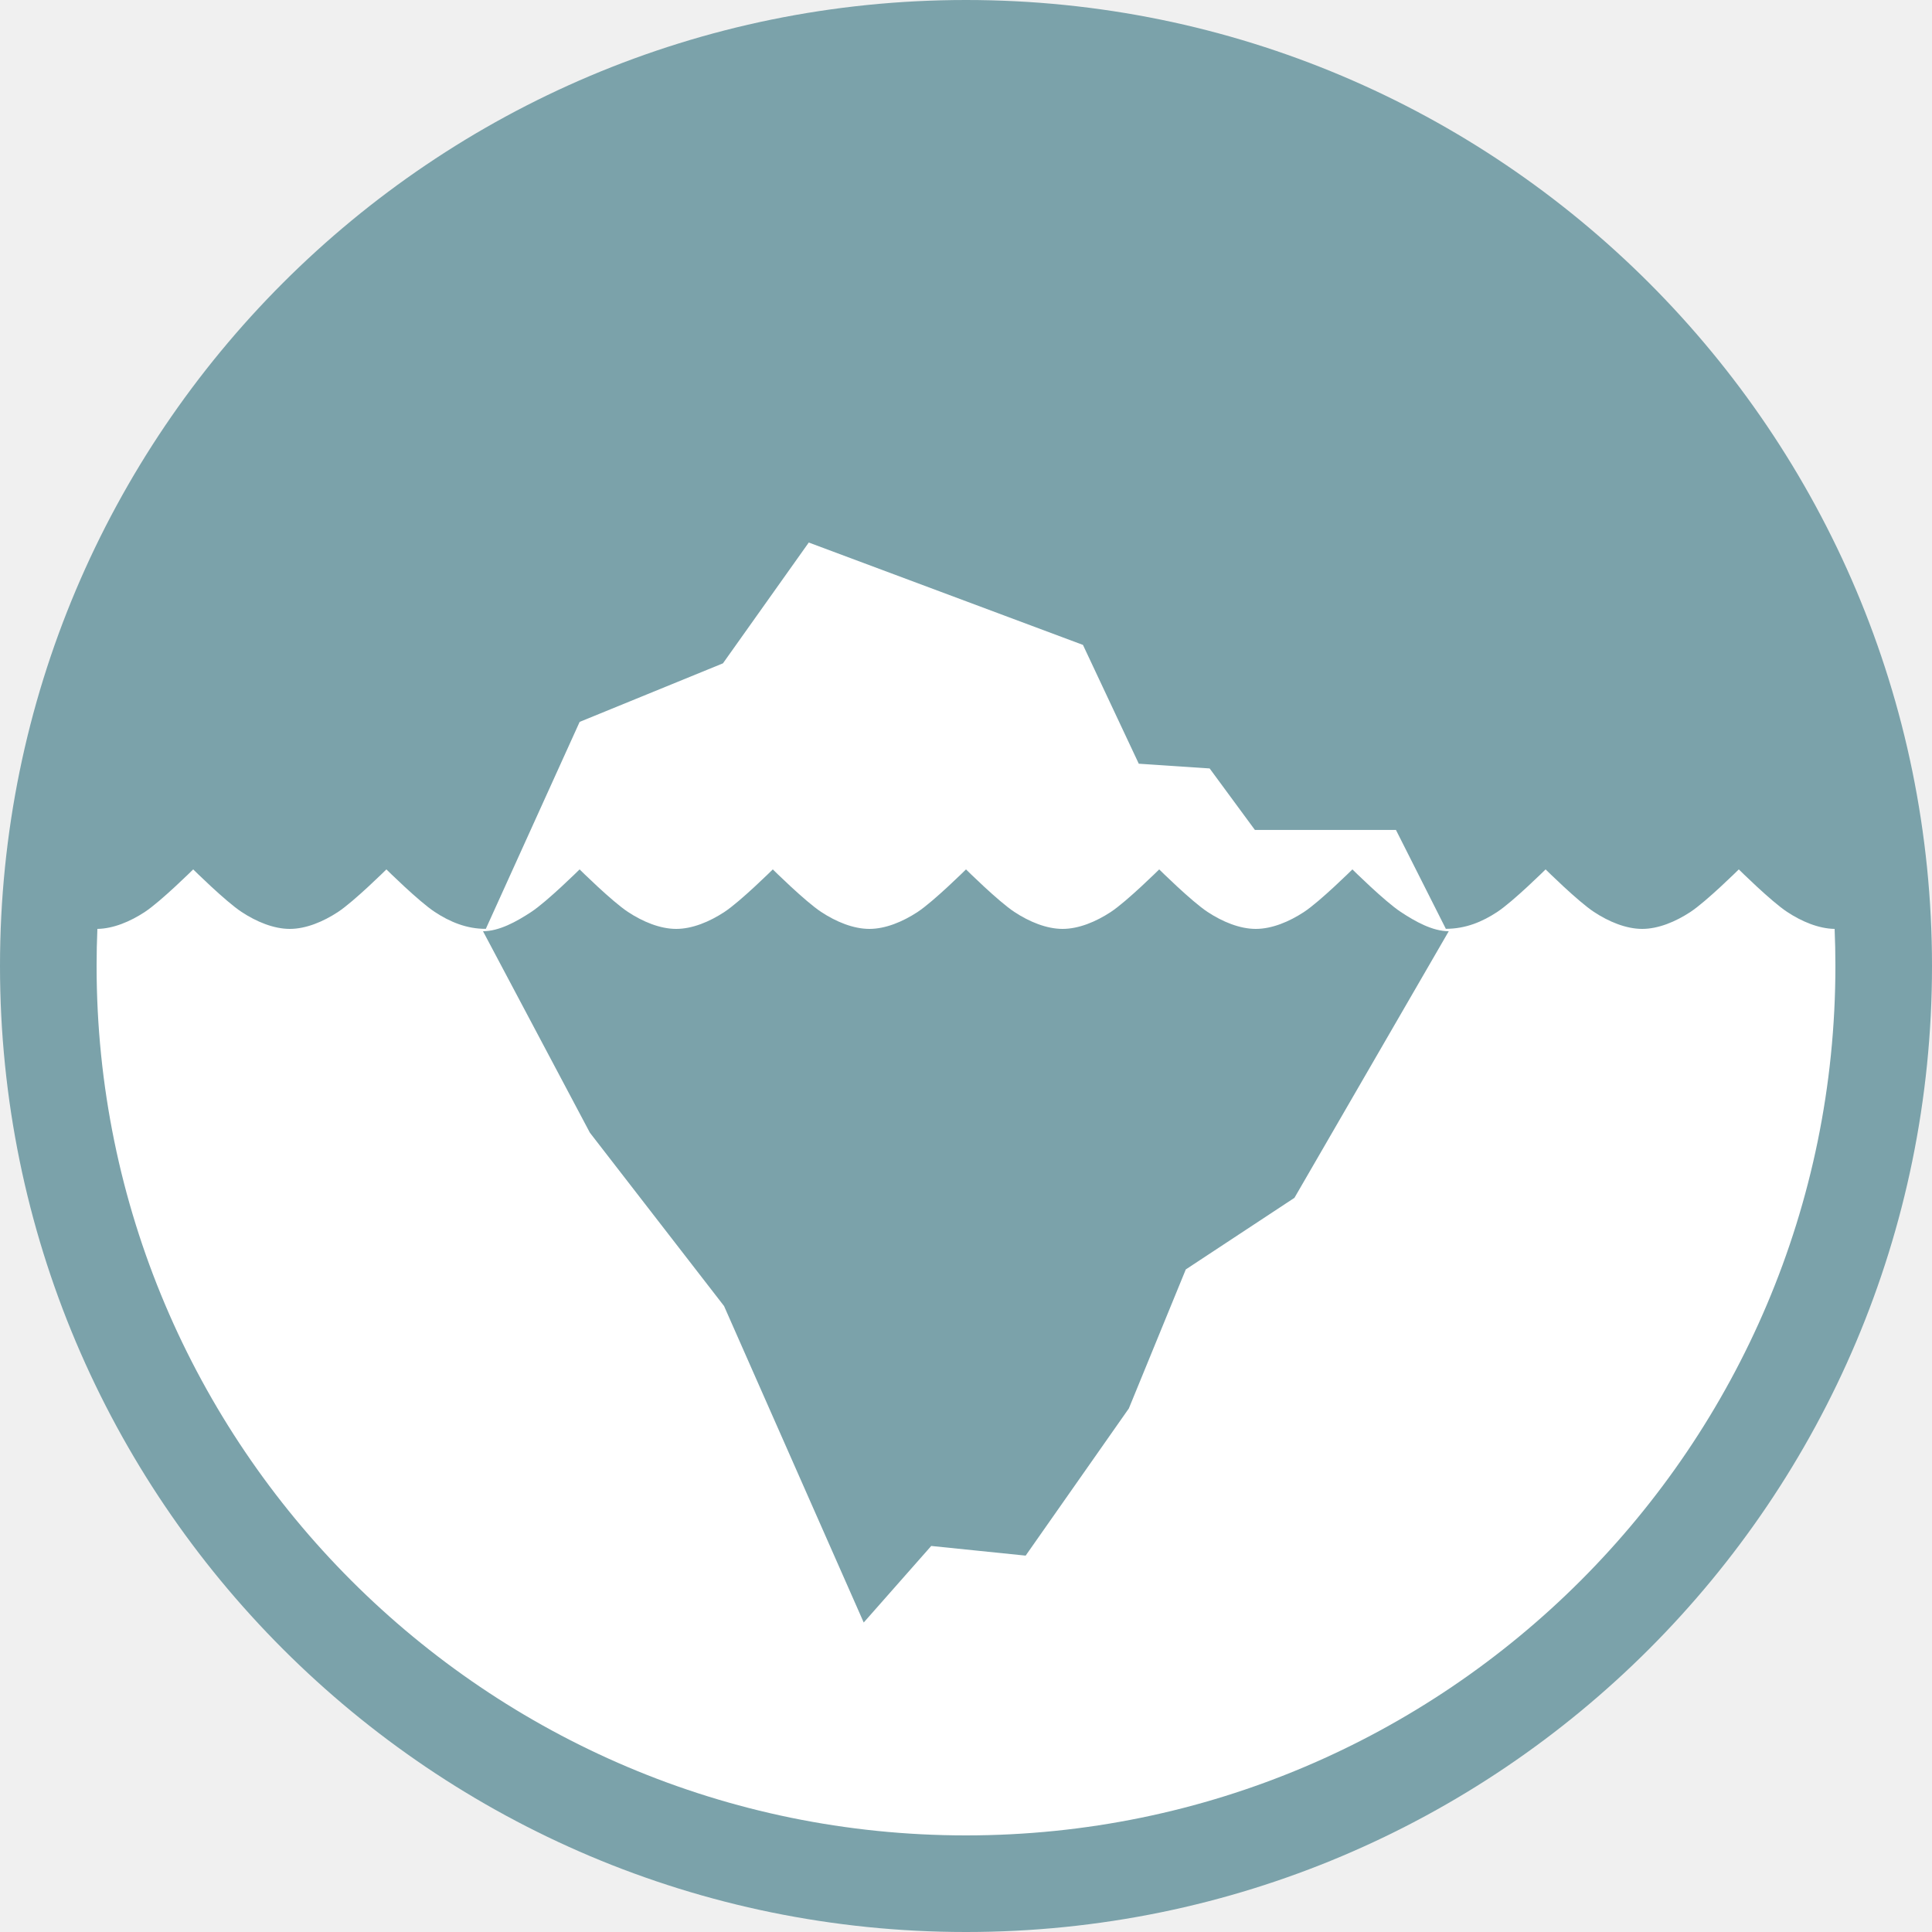
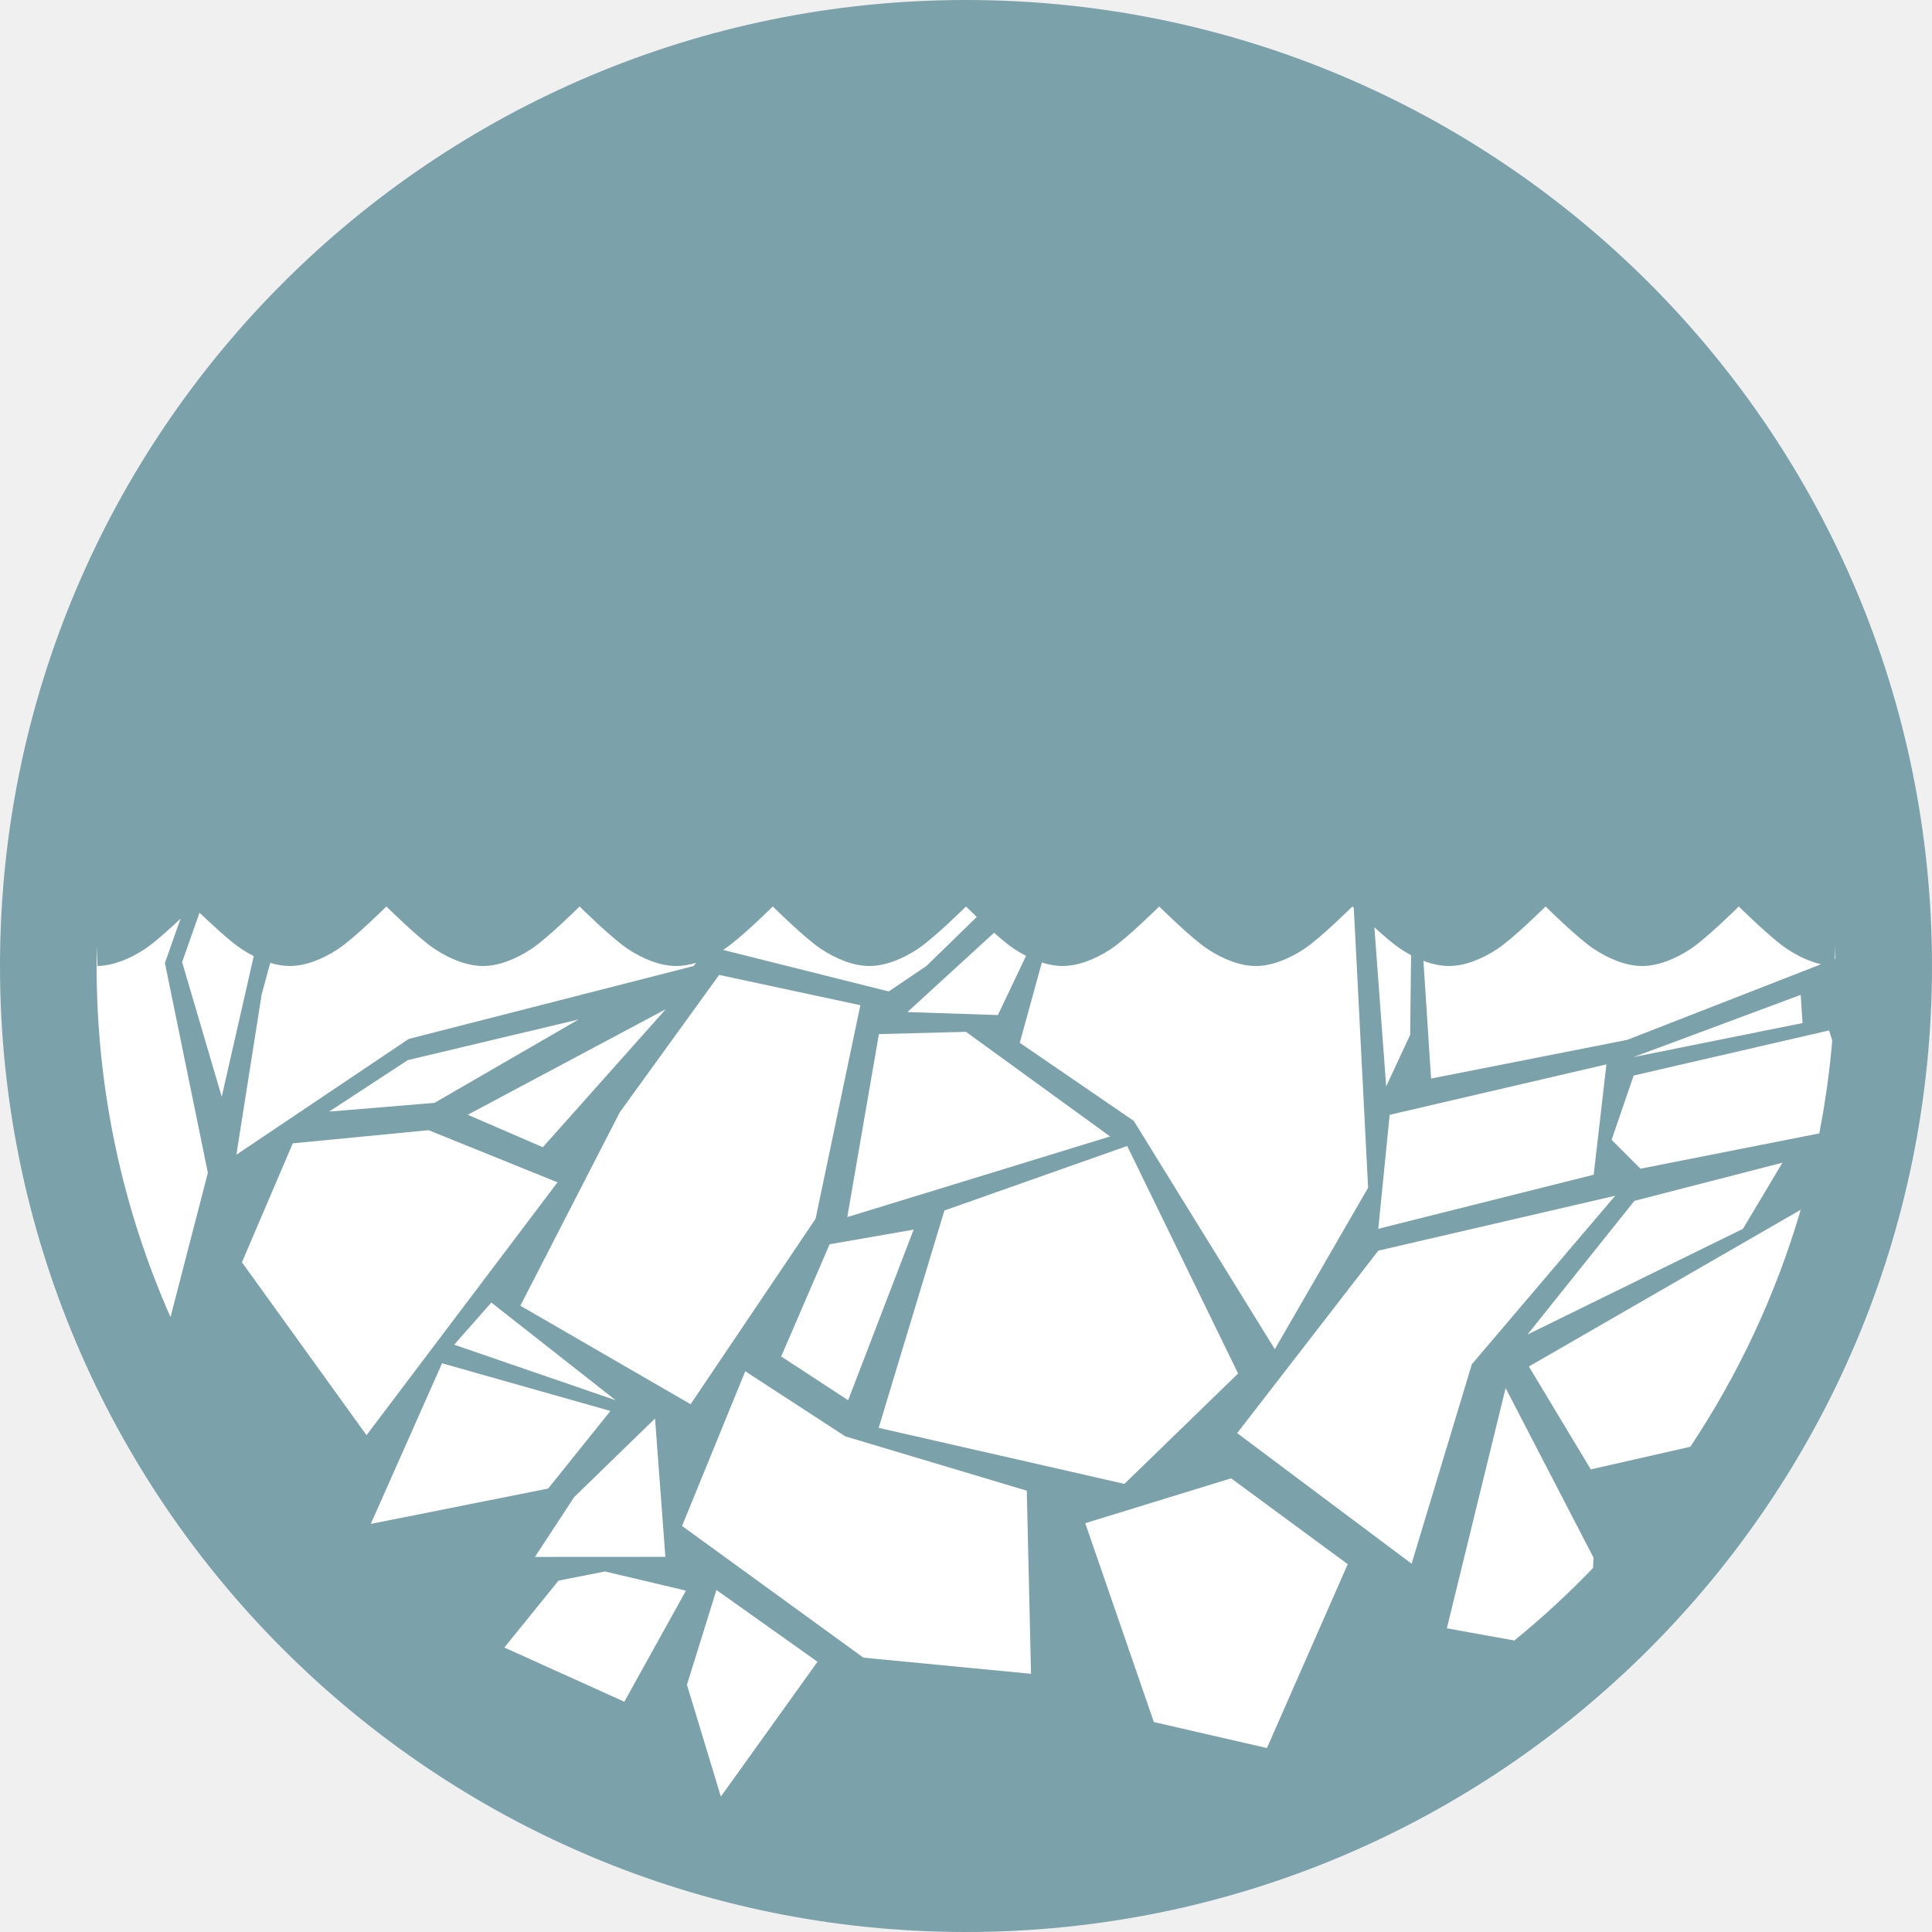
<svg xmlns="http://www.w3.org/2000/svg" width="100%" height="100%" viewBox="0 0 1000 1000" version="1.1" xml:space="preserve" style="fill-rule:evenodd;clip-rule:evenodd;stroke-linejoin:round;stroke-miterlimit:1.414;">
  <circle cx="500" cy="500" r="500" style="fill:#7ba2aa;" />
-   <path d="M251.468,480.762l48.557,-107.115l74.173,-30.305l44.419,-62.53l141.92,52.991l28.892,61.494l36.68,2.446l23.42,31.827l73.012,0l25.821,51.183c10.356,-0.013 18.942,-3.673 26.638,-8.753c8.333,-5.5 25,-22 25,-22c0,0 16.667,16.5 25,22c7.696,5.08 16.667,8.8 25,8.8c8.333,0 17.304,-3.72 25,-8.8c8.333,-5.5 25,-22 25,-22c0,0 16.667,16.5 25,22c7.572,4.998 16.378,8.68 24.596,8.797c0.269,6.368 0.404,12.77 0.404,19.203c0,248.362 -201.638,450 -450,450c-248.362,0 -450,-201.638 -450,-450c0,-6.433 0.135,-12.835 0.404,-19.203c8.218,-0.117 17.024,-3.799 24.596,-8.797c8.333,-5.5 25,-22 25,-22c0,0 16.667,16.5 25,22c7.696,5.08 16.667,8.8 25,8.8c8.333,0 17.304,-3.72 25,-8.8c8.333,-5.5 25,-22 25,-22c0,0 16.667,16.5 25,22c7.696,5.08 16.519,8.844 26.468,8.762Zm-1.468,1.238l55.332,104.293l69.433,89.707l72.296,163.811l34.939,-39.623l48.873,5l53.419,-76.188l29.472,-71.942l56.236,-37.058l79.873,-138c-8.333,0 -17.177,-4.92 -24.873,-10c-8.333,-5.5 -25,-22 -25,-22c0,0 -16.667,16.5 -25,22c-7.696,5.08 -16.667,8.8 -25,8.8c-8.333,0 -17.304,-3.72 -25,-8.8c-8.333,-5.5 -25,-22 -25,-22c0,0 -16.667,16.5 -25,22c-7.696,5.08 -16.667,8.8 -25,8.8c-8.333,0 -17.304,-3.72 -25,-8.8c-8.333,-5.5 -25,-22 -25,-22c0,0 -16.667,16.5 -25,22c-7.696,5.08 -16.667,8.8 -25,8.8c-8.333,0 -17.304,-3.72 -25,-8.8c-8.333,-5.5 -25,-22 -25,-22c0,0 -16.667,16.5 -25,22c-7.696,5.08 -16.667,8.8 -25,8.8c-8.333,0 -17.304,-3.72 -25,-8.8c-8.333,-5.5 -25,-22 -25,-22c0,0 -16.667,16.5 -25,22c-7.696,5.079 -16.666,10 -25,10Z" style="fill:#fff;" />
+   <path d="M370.824,822.972l-15.261,49.052l17.545,57.887l50.042,-69.781l-52.326,-37.158Zm266.404,-57.795l-75.504,23.225l35.507,102.924l58.533,13.468l41.822,-95.178l-60.358,-44.439Zm-376.171,87.576l62.091,28.051l31.912,-57.504l-41.908,-9.91l-24.062,4.738l-28.033,34.625Zm91.978,-62.92l93.852,68.162l86.779,8.361l-2.203,-94.773l-93.963,-28.137l-51.758,-33.682l-32.707,80.069Zm430.786,59.283l-34.932,-6.304l30.412,-124.359l45.491,87.755l-0.224,5.363c-12.797,13.327 -26.406,25.869 -40.747,37.545Zm-22.001,-142.989l74.199,-87.212l-122.623,28.427l-73.042,94.445l90.287,67.593l31.179,-103.253Zm-422.776,28.092l-41.864,40.687l-20.305,30.953l67.522,-0.041l-5.353,-71.599Zm-23.094,-3.913l-87.14,-24.671l-36.897,83.145l91.805,-18.305l32.232,-40.169Zm138.849,8.754l127.195,28.998l58.844,-57.133l-57.41,-117.767l-94.61,33.4l-34.019,112.502Zm477.239,-112.879c-12.861,44.049 -32.282,85.312 -57.132,122.657l-51.517,11.715l-32.05,-53.255l140.699,-81.117Zm-806.811,27.187l64.484,89.484l98.85,-130.878l-66.7,-26.994l-70.324,6.813l-26.31,61.575Zm144.108,22.463l88.119,50.987l64.69,-95.991l23.182,-110.539l-73.107,-15.674l-51.391,71.052l-51.493,100.165Zm169.663,48.933l33.903,-88.316l-43.5,7.589l-25.067,58.064l34.664,22.663Zm-203.925,-28.746l83.603,28.746l-64.359,-50.559l-19.244,21.813Zm304.187,-197.826c3.597,1.146 7.225,1.808 10.74,1.808c8.333,0 17.304,-3.72 25,-8.8c8.333,-5.5 25,-22 25,-22c0,0 16.667,16.5 25,22c7.696,5.08 16.667,8.8 25,8.8c8.333,0 17.304,-3.72 25,-8.8c8.333,-5.5 25,-22 25,-22c0,0 0.256,0.253 0.72,0.707l7.41,144.859l-48.297,83.577l-72.993,-118.169l-59.007,-40.424l11.427,-41.558Zm251.348,192.576l111.535,-54.724l20.449,-34.232l-76.628,19.749l-55.356,69.207Zm-697.153,-215.272l-8.094,22.956l22.233,108.603l-19.339,74.662c-24.593,-55.585 -38.255,-117.068 -38.255,-181.717c0,-3.474 0.039,-6.939 0.118,-10.393c0.079,3.472 0.198,6.935 0.355,10.389c8.199,-0.137 16.976,-3.812 24.527,-8.796c4.957,-3.272 12.863,-10.436 18.455,-15.704Zm738.025,75.421l-112.192,26.115l-5.892,58.988l111.5,-27.992l6.584,-57.111Zm-392.934,79.053l136.043,-41.735l-74.589,-54.157l-45.078,1.161l-16.376,94.731Zm509.821,-91.403c-1.386,16.292 -3.641,32.338 -6.719,48.091l-92.553,18.255l-14.931,-14.935l11.407,-33.283l101.137,-23.349l1.659,5.221Zm-808.503,-40.188c3.399,1.031 6.818,1.621 10.136,1.621c8.333,0 17.304,-3.72 25,-8.8c8.333,-5.5 25,-22 25,-22c0,0 16.667,16.5 25,22c7.696,5.08 16.667,8.8 25,8.8c8.333,0 17.304,-3.72 25,-8.8c8.333,-5.5 25,-22 25,-22c0,0 16.667,16.5 25,22c7.696,5.08 16.667,8.8 25,8.8c3.351,0 6.804,-0.601 10.237,-1.651l-1.183,1.651l-147.507,37.756l-89.205,59.93l13.094,-82.956l4.428,-16.351Zm204.74,23.977l-102.503,54.648l38.872,16.793l63.631,-71.441Zm-174.259,52.995l54.54,-4.502l74.594,-43.163l-88.366,21.011l-40.768,26.654Zm-67.062,-102.959c5.282,5.078 15.684,14.826 21.717,18.808c2.035,1.343 4.159,2.591 6.336,3.7l-16.569,72.78l-20.504,-69.698l9.02,-25.59Zm608.101,7.588c4.739,4.31 9.974,8.816 13.616,11.22c1.735,1.145 3.534,2.221 5.377,3.2l-0.479,41.216l-12.417,26.716l-6.097,-82.352Zm25.381,17.339c4.405,1.677 8.906,2.681 13.235,2.681c8.333,0 17.304,-3.72 25,-8.8c8.333,-5.5 25,-22 25,-22c0,0 16.667,16.5 25,22c7.696,5.08 16.667,8.8 25,8.8c8.333,0 17.304,-3.72 25,-8.8c8.333,-5.5 25,-22 25,-22c0,0 16.667,16.5 25,22c5.44,3.59 11.516,6.501 17.554,7.9l-100.349,39.146l-101.484,20.014l-3.956,-60.941Zm108.806,49.808l87.431,-17.594l-0.971,-14.579l-86.46,32.173Zm-331.044,-64.329c3.799,3.354 7.623,6.521 10.473,8.402c1.954,1.289 3.989,2.491 6.076,3.567l-14.563,30.619l-46.839,-1.544l44.853,-41.044Zm-140.261,8.88c0.246,-0.158 0.49,-0.317 0.734,-0.478c8.333,-5.5 25,-22 25,-22c0,0 16.667,16.5 25,22c7.696,5.08 16.667,8.8 25,8.8c8.333,0 17.304,-3.72 25,-8.8c8.333,-5.5 25,-22 25,-22c0,0 2.291,2.268 5.599,5.403l-26.092,25.397l-19.517,13.177l-85.724,-21.499l0,0Zm575.616,-2.068c0.05,2.193 0.084,4.39 0.102,6.591l-0.305,0.119c0.084,-2.233 0.152,-4.47 0.203,-6.71Z" style="fill:#fff;" />
</svg>
